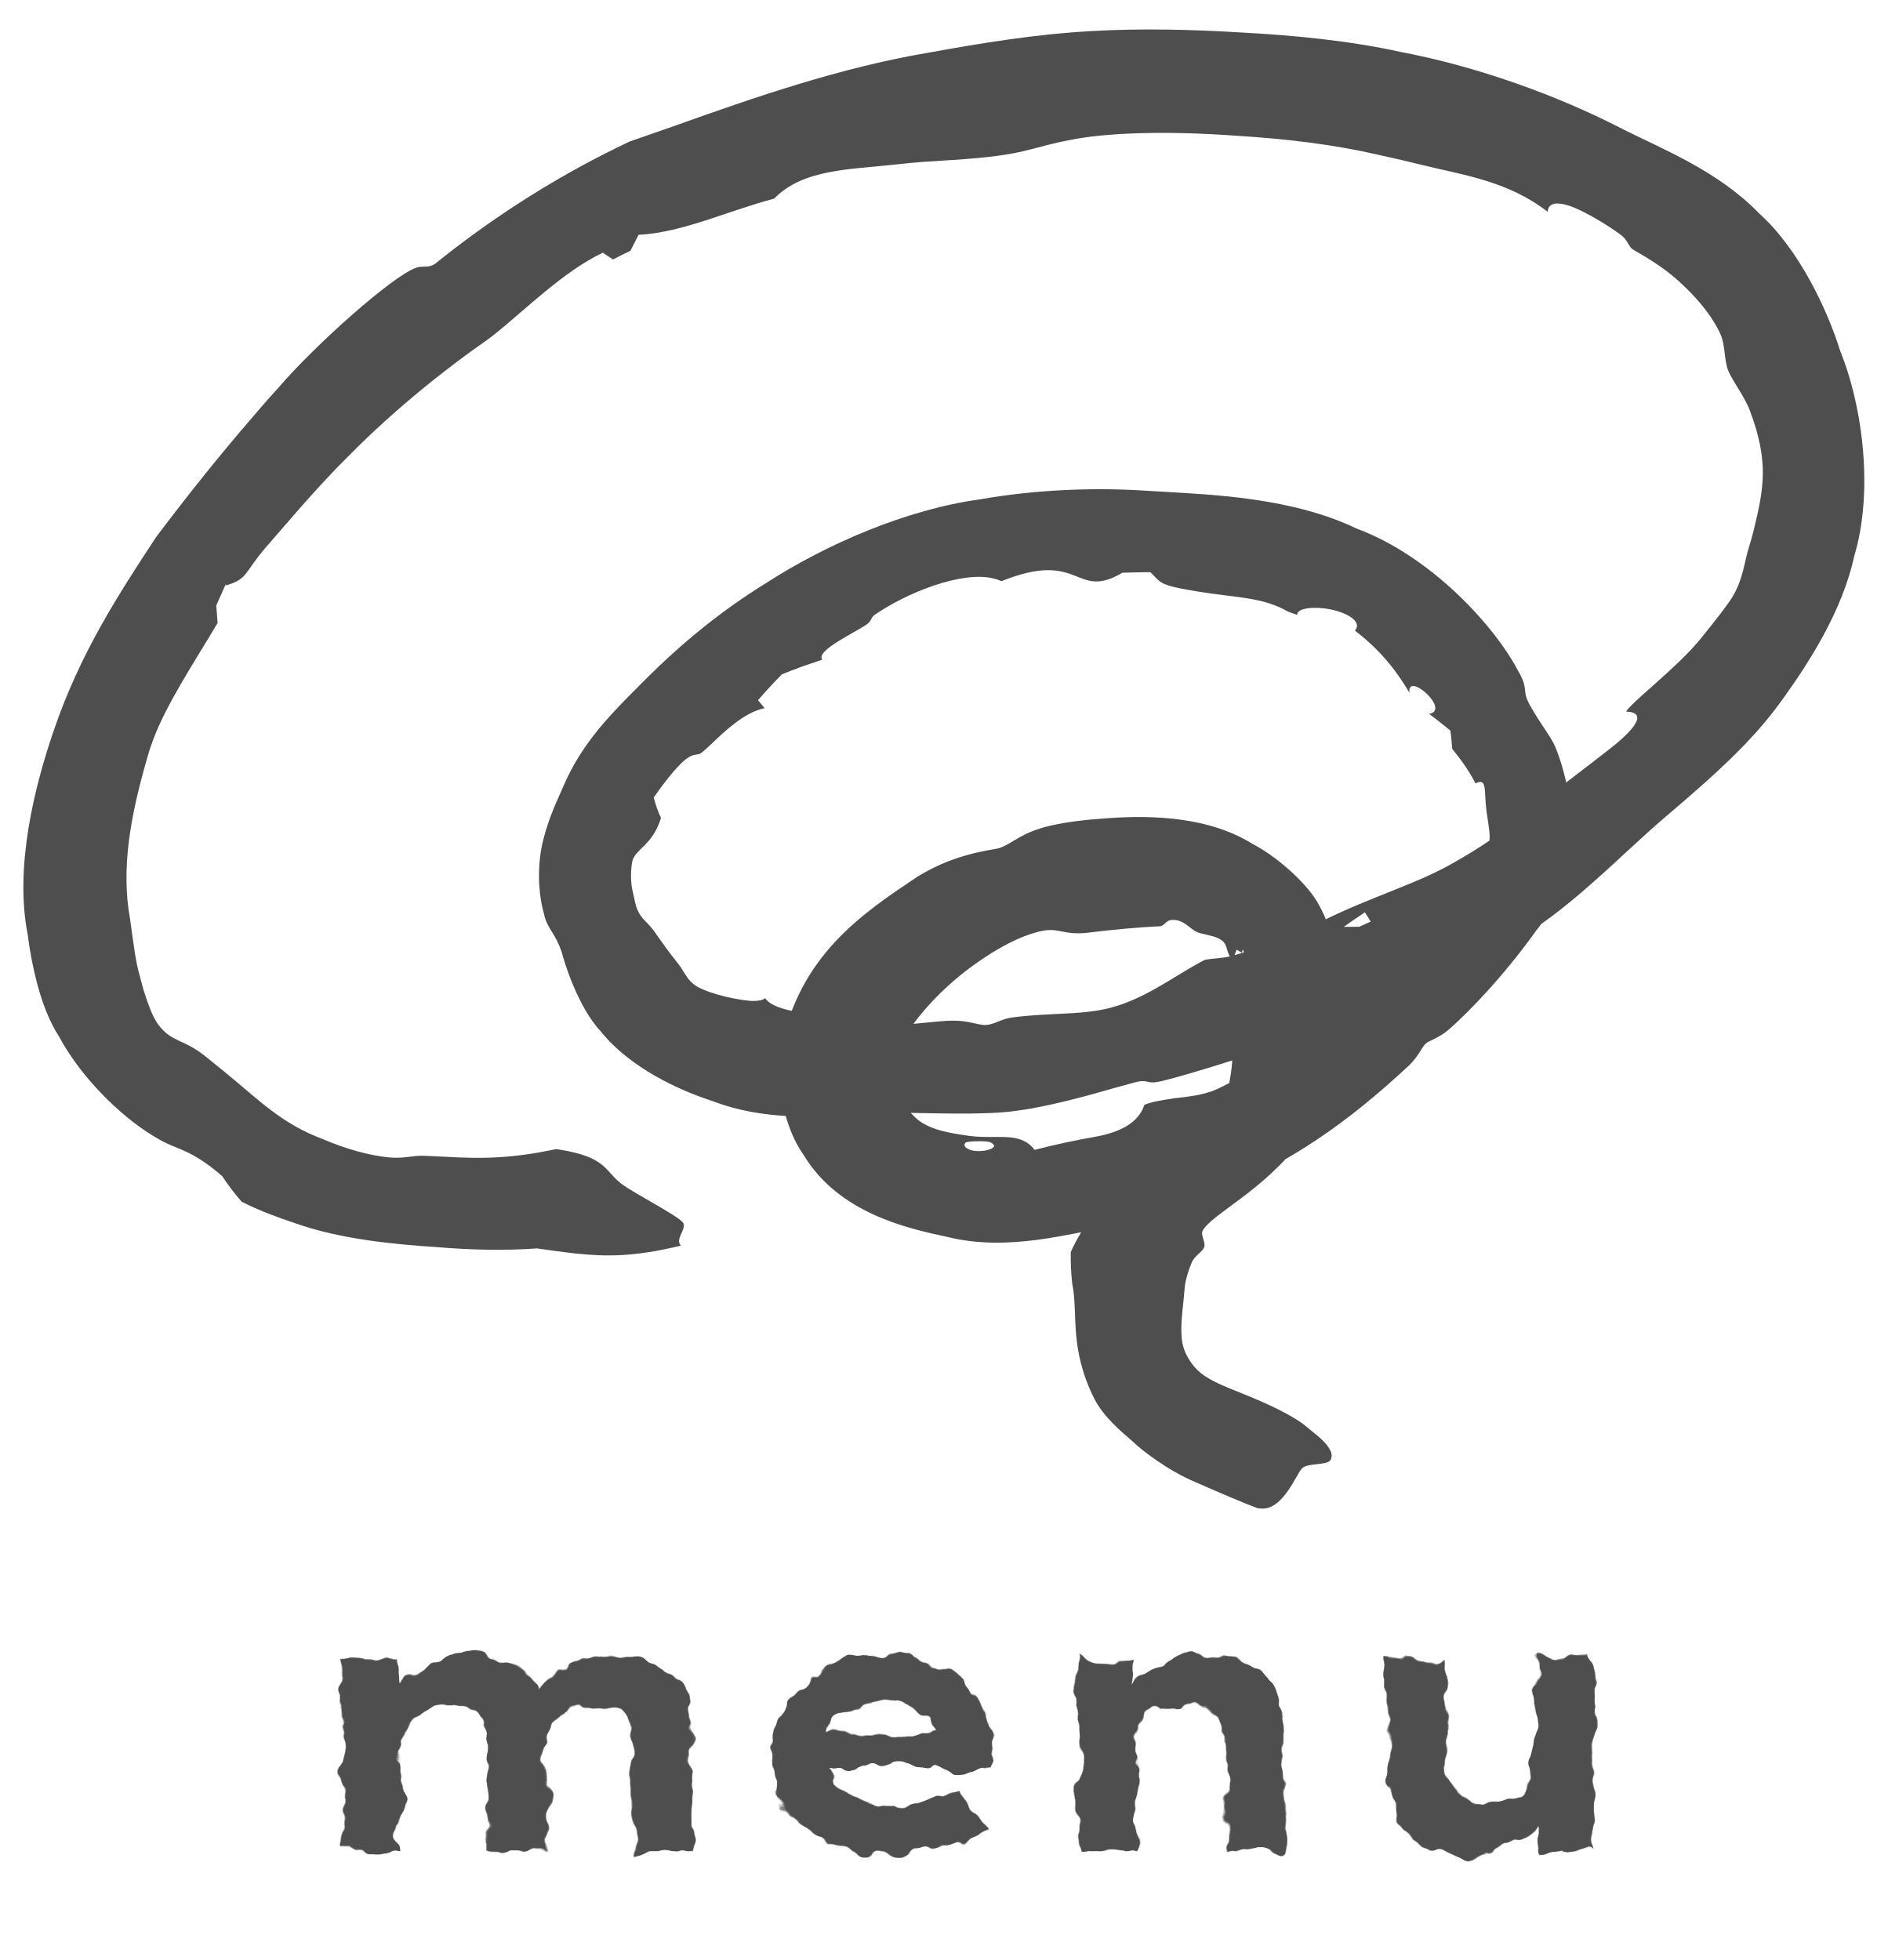
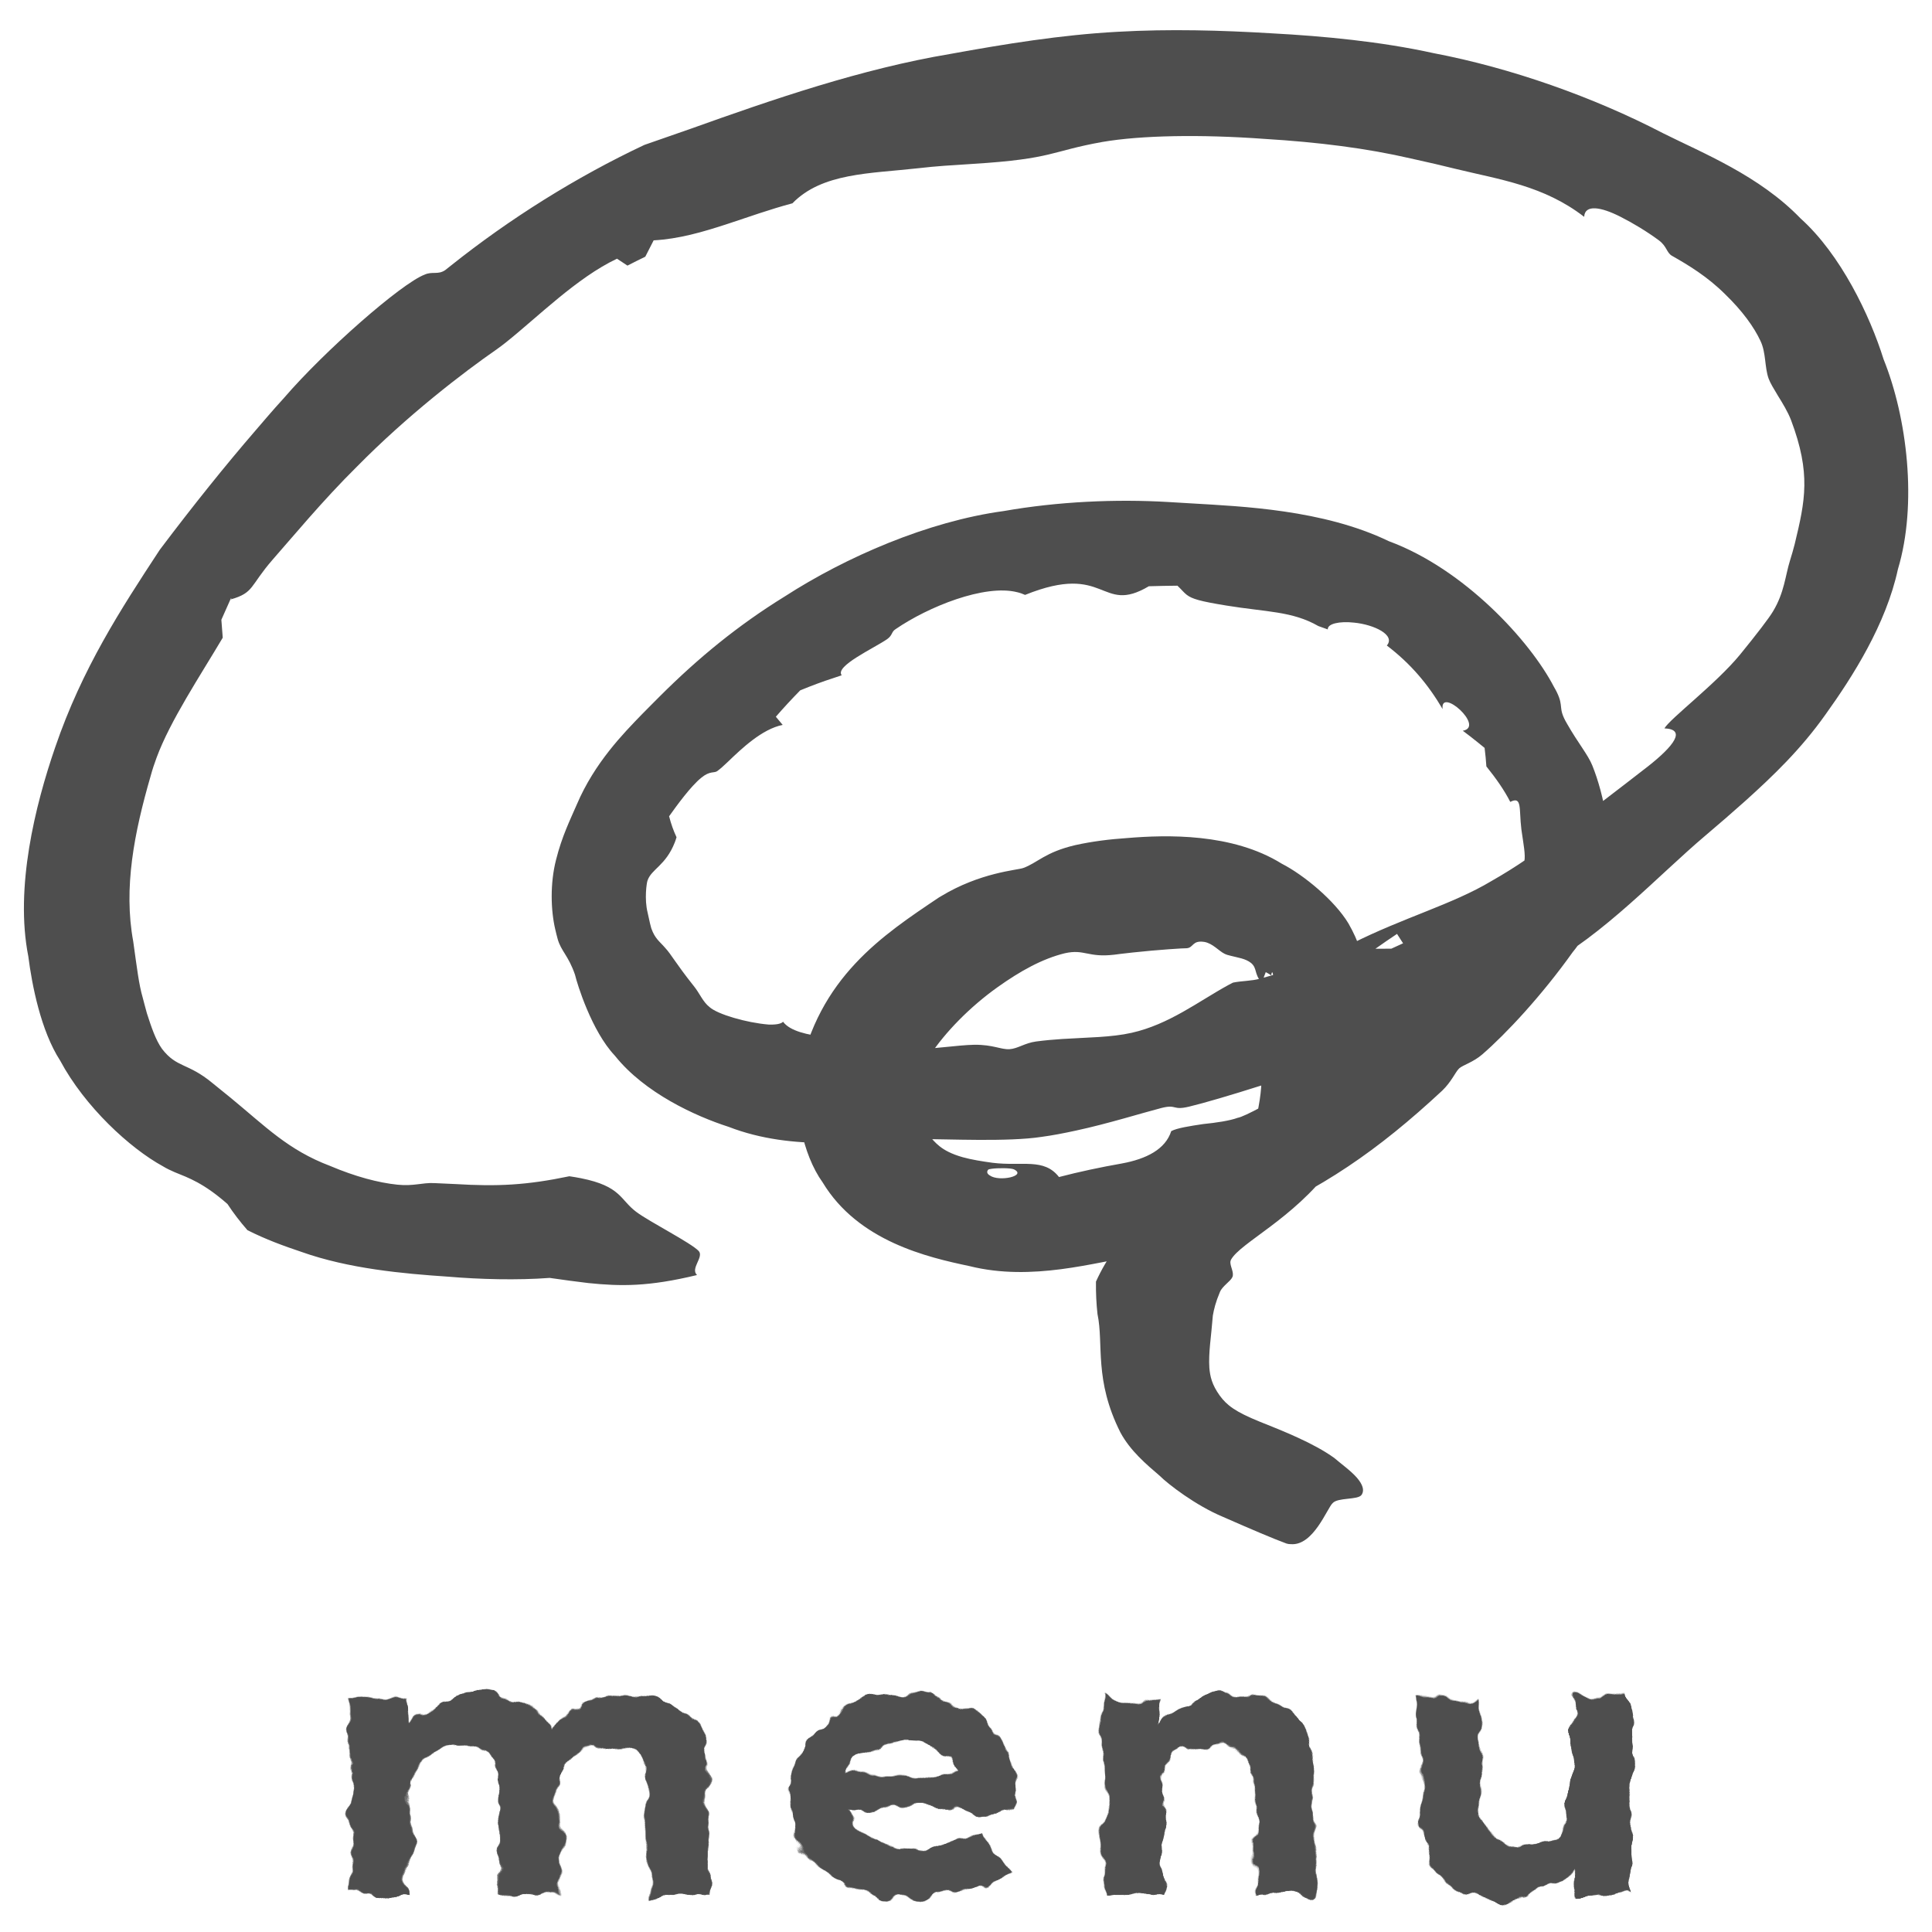
- <svg xmlns="http://www.w3.org/2000/svg" width="52" height="54" viewBox="0 0 52 54" fill="none">
+ <svg xmlns="http://www.w3.org/2000/svg" width="52" height="52" viewBox="0 0 52 52" fill="none">
  <g filter="url(#filter0_g_101_1097)">
-     <path d="M9.43 51V45.69H10.95L11 46.87L10.68 46.77C10.773 46.61 10.893 46.46 11.04 46.32C11.187 46.18 11.357 46.057 11.55 45.95C11.75 45.837 11.963 45.75 12.19 45.69C12.423 45.623 12.677 45.59 12.95 45.59C13.25 45.59 13.527 45.633 13.78 45.72C14.04 45.807 14.26 45.953 14.44 46.16C14.62 46.367 14.753 46.64 14.84 46.98L14.48 46.94L14.56 46.78C14.667 46.62 14.8 46.47 14.96 46.33C15.12 46.19 15.3 46.067 15.5 45.96C15.707 45.847 15.927 45.757 16.16 45.69C16.393 45.623 16.64 45.59 16.9 45.59C17.413 45.59 17.83 45.687 18.15 45.88C18.47 46.067 18.703 46.33 18.85 46.67C18.997 47.003 19.07 47.387 19.07 47.82V51H17.46V48C17.46 47.787 17.423 47.603 17.35 47.45C17.283 47.29 17.177 47.167 17.03 47.08C16.883 46.987 16.7 46.94 16.48 46.94C16.273 46.94 16.083 46.973 15.91 47.04C15.737 47.107 15.583 47.197 15.45 47.31C15.323 47.417 15.223 47.543 15.15 47.69C15.083 47.837 15.05 48 15.05 48.18V51H13.44V47.99C13.44 47.783 13.4 47.6 13.32 47.44C13.24 47.28 13.117 47.157 12.95 47.07C12.783 46.983 12.573 46.94 12.32 46.94C12.133 46.94 11.96 46.977 11.8 47.05C11.64 47.117 11.503 47.207 11.39 47.32C11.277 47.427 11.19 47.547 11.13 47.68C11.07 47.807 11.04 47.93 11.04 48.05V51H9.43ZM24.581 51.1C23.908 51.1 23.318 50.983 22.811 50.75C22.311 50.51 21.921 50.183 21.641 49.77C21.368 49.357 21.231 48.89 21.231 48.37C21.231 47.95 21.311 47.57 21.471 47.23C21.638 46.883 21.865 46.59 22.151 46.35C22.438 46.103 22.771 45.913 23.151 45.78C23.538 45.647 23.948 45.58 24.381 45.58C24.808 45.58 25.201 45.647 25.561 45.78C25.928 45.913 26.245 46.1 26.511 46.34C26.785 46.573 26.991 46.853 27.131 47.18C27.278 47.507 27.345 47.867 27.331 48.26L27.321 48.73H22.311L22.081 47.77H26.021L25.851 47.98V47.78C25.831 47.6 25.755 47.443 25.621 47.31C25.488 47.177 25.315 47.073 25.101 47C24.895 46.92 24.661 46.88 24.401 46.88C24.081 46.88 23.795 46.93 23.541 47.03C23.288 47.13 23.088 47.283 22.941 47.49C22.801 47.69 22.731 47.943 22.731 48.25C22.731 48.537 22.815 48.793 22.981 49.02C23.148 49.24 23.388 49.417 23.701 49.55C24.015 49.677 24.381 49.74 24.801 49.74C25.188 49.74 25.508 49.697 25.761 49.61C26.015 49.517 26.228 49.41 26.401 49.29L27.111 50.33C26.885 50.497 26.635 50.637 26.361 50.75C26.088 50.863 25.798 50.95 25.491 51.01C25.191 51.07 24.888 51.1 24.581 51.1ZM29.714 51V45.69H31.234L31.294 46.99L30.894 47.1C30.981 46.833 31.131 46.587 31.344 46.36C31.564 46.127 31.831 45.94 32.144 45.8C32.464 45.653 32.814 45.58 33.194 45.58C33.674 45.58 34.074 45.673 34.394 45.86C34.721 46.047 34.968 46.31 35.134 46.65C35.308 46.983 35.394 47.37 35.394 47.81V51H33.794V48.07C33.794 47.837 33.744 47.633 33.644 47.46C33.551 47.287 33.414 47.153 33.234 47.06C33.061 46.967 32.858 46.923 32.624 46.93C32.424 46.93 32.244 46.967 32.084 47.04C31.924 47.107 31.784 47.197 31.664 47.31C31.551 47.423 31.464 47.547 31.404 47.68C31.351 47.813 31.324 47.947 31.324 48.08V51H30.524C30.291 51 30.108 51 29.974 51C29.841 51 29.754 51 29.714 51ZM40.348 51.11C39.902 51.11 39.518 51.013 39.198 50.82C38.878 50.627 38.632 50.347 38.458 49.98C38.285 49.607 38.198 49.157 38.198 48.63V45.69H39.798V48.36C39.798 48.653 39.838 48.9 39.918 49.1C40.005 49.3 40.135 49.453 40.308 49.56C40.482 49.66 40.702 49.71 40.968 49.71C41.148 49.71 41.318 49.68 41.478 49.62C41.638 49.56 41.782 49.477 41.908 49.37C42.035 49.263 42.132 49.133 42.198 48.98C42.272 48.827 42.308 48.657 42.308 48.47V45.69H43.908V51H42.408L42.338 49.91L42.628 49.79C42.548 50.017 42.402 50.233 42.188 50.44C41.982 50.64 41.718 50.803 41.398 50.93C41.085 51.05 40.735 51.11 40.348 51.11Z" fill="#4E4E4E" />
+     <path d="M40.348 51.11C39.902 51.11 39.518 51.014 39.198 50.82C38.878 50.627 38.632 50.347 38.458 49.98C38.285 49.607 38.198 49.157 38.198 48.63V45.69H39.798V48.36C39.798 48.654 39.838 48.9 39.918 49.1C40.005 49.3 40.135 49.454 40.308 49.56C40.482 49.66 40.702 49.71 40.968 49.71C41.148 49.71 41.318 49.68 41.478 49.62C41.638 49.56 41.782 49.477 41.908 49.37C42.035 49.264 42.132 49.134 42.198 48.98C42.272 48.827 42.308 48.657 42.308 48.47V45.69H43.908V51H42.408L42.338 49.91L42.628 49.79C42.548 50.017 42.402 50.234 42.188 50.44C41.982 50.64 41.718 50.804 41.398 50.93C41.085 51.05 40.735 51.11 40.348 51.11Z" fill="#4E4E4E" />
+   </g>
+   <g filter="url(#filter1_g_101_1097)">
+     <path d="M29.714 51V45.69H31.234L31.294 46.99L30.894 47.1C30.981 46.833 31.131 46.587 31.344 46.36C31.564 46.127 31.831 45.94 32.144 45.8C32.464 45.653 32.814 45.58 33.194 45.58C33.674 45.58 34.074 45.673 34.394 45.86C34.721 46.047 34.968 46.31 35.134 46.65C35.308 46.983 35.394 47.37 35.394 47.81V51H33.794V48.07C33.794 47.837 33.744 47.633 33.644 47.46C33.551 47.287 33.414 47.153 33.234 47.06C33.061 46.967 32.858 46.923 32.624 46.93C32.424 46.93 32.244 46.967 32.084 47.04C31.924 47.107 31.784 47.197 31.664 47.31C31.551 47.423 31.464 47.547 31.404 47.68C31.351 47.813 31.324 47.947 31.324 48.08V51H30.524C30.291 51 30.108 51 29.974 51C29.841 51 29.754 51 29.714 51Z" fill="#4E4E4E" />
+   </g>
+   <g filter="url(#filter2_g_101_1097)">
+     <path d="M24.581 51.1C23.908 51.1 23.318 50.983 22.811 50.75C22.311 50.51 21.921 50.183 21.641 49.77C21.368 49.357 21.231 48.89 21.231 48.37C21.231 47.95 21.311 47.57 21.471 47.23C21.638 46.883 21.864 46.59 22.151 46.35C22.438 46.103 22.771 45.913 23.151 45.78C23.538 45.647 23.948 45.58 24.381 45.58C24.808 45.58 25.201 45.647 25.561 45.78C25.928 45.913 26.244 46.1 26.511 46.34C26.785 46.573 26.991 46.853 27.131 47.18C27.278 47.507 27.345 47.867 27.331 48.26L27.321 48.73H22.311L22.081 47.77H26.021L25.851 47.98V47.78C25.831 47.6 25.755 47.443 25.621 47.31C25.488 47.177 25.314 47.073 25.101 47C24.895 46.92 24.661 46.88 24.401 46.88C24.081 46.88 23.794 46.93 23.541 47.03C23.288 47.13 23.088 47.283 22.941 47.49C22.801 47.69 22.731 47.943 22.731 48.25C22.731 48.537 22.814 48.793 22.981 49.02C23.148 49.24 23.388 49.417 23.701 49.55C24.015 49.677 24.381 49.74 24.801 49.74C25.188 49.74 25.508 49.697 25.761 49.61C26.015 49.517 26.228 49.41 26.401 49.29L27.111 50.33C26.884 50.497 26.634 50.637 26.361 50.75C26.088 50.863 25.798 50.95 25.491 51.01C25.191 51.07 24.888 51.1 24.581 51.1Z" fill="#4E4E4E" />
+   </g>
+   <g filter="url(#filter3_g_101_1097)">
+     <path d="M9.43 51V45.69H10.95L11 46.87L10.68 46.77C10.773 46.61 10.893 46.46 11.04 46.32C11.187 46.18 11.357 46.056 11.55 45.95C11.75 45.837 11.963 45.75 12.19 45.69C12.423 45.623 12.677 45.59 12.95 45.59C13.25 45.59 13.527 45.633 13.78 45.72C14.04 45.806 14.26 45.953 14.44 46.16C14.62 46.367 14.753 46.64 14.84 46.98L14.48 46.94L14.56 46.78C14.667 46.62 14.8 46.47 14.96 46.33C15.12 46.19 15.3 46.066 15.5 45.96C15.707 45.846 15.927 45.757 16.16 45.69C16.393 45.623 16.64 45.59 16.9 45.59C17.413 45.59 17.83 45.687 18.15 45.88C18.47 46.066 18.703 46.33 18.85 46.67C18.997 47.003 19.07 47.386 19.07 47.82V51H17.46V48C17.46 47.786 17.423 47.603 17.35 47.45C17.283 47.29 17.177 47.166 17.03 47.08C16.883 46.986 16.7 46.94 16.48 46.94C16.273 46.94 16.083 46.973 15.91 47.04C15.737 47.106 15.583 47.197 15.45 47.31C15.323 47.416 15.223 47.543 15.15 47.69C15.083 47.837 15.05 48 15.05 48.18V51H13.44V47.99C13.44 47.783 13.4 47.6 13.32 47.44C13.24 47.28 13.117 47.157 12.95 47.07C12.783 46.983 12.573 46.94 12.32 46.94C12.133 46.94 11.96 46.977 11.8 47.05C11.64 47.117 11.503 47.206 11.39 47.32C11.277 47.426 11.19 47.547 11.13 47.68C11.07 47.806 11.04 47.93 11.04 48.05V51H9.43Z" fill="#4E4E4E" />
  </g>
  <path d="M33.17 34.373C33.117 34.491 32.903 34.611 32.835 34.773C32.719 35.047 32.673 35.241 32.644 35.408C32.599 35.987 32.523 36.41 32.55 36.816C32.571 37.054 32.62 37.269 32.827 37.559C33.02 37.824 33.251 37.999 33.902 38.263C34.525 38.512 35.359 38.841 35.913 39.242C36.093 39.398 36.359 39.586 36.523 39.775C36.68 39.958 36.721 40.107 36.658 40.217C36.658 40.217 36.658 40.217 36.658 40.217C36.654 40.224 36.649 40.232 36.643 40.239C36.542 40.374 36.012 40.301 35.87 40.455C35.724 40.583 35.353 41.612 34.743 41.561C34.704 41.562 34.666 41.557 34.627 41.545C34.27 41.414 33.661 41.154 32.922 40.829C32.184 40.522 31.435 39.944 31.209 39.717C31.036 39.568 30.836 39.401 30.646 39.204C30.47 39.024 30.294 38.809 30.158 38.559C29.439 37.132 29.711 36.183 29.539 35.367C29.509 35.095 29.494 34.807 29.498 34.495C29.79 33.85 30.19 33.323 30.651 32.891C30.796 32.602 31.045 32.293 31.368 32.03C31.766 31.716 32.178 31.483 32.364 31.326C32.62 31.111 32.696 30.892 32.95 30.686C33.091 30.57 33.291 30.455 33.483 30.323C33.673 30.204 33.862 29.997 33.834 29.998C33.833 29.999 33.832 30 33.831 30.003C34.089 28.819 33.842 28.617 33.959 27.983C34.019 27.66 34.147 27.267 34.224 26.885C34.316 26.526 34.268 26.067 34.227 26.191C34.22 26.206 34.218 26.228 34.22 26.254C34.168 26.22 34.117 26.191 34.068 26.165C34.036 26.251 34.003 26.337 33.969 26.423C33.96 26.422 33.95 26.42 33.94 26.419C33.943 26.424 33.947 26.43 33.95 26.436C33.751 26.208 33.843 26.065 33.673 25.919C33.521 25.797 33.314 25.776 33.129 25.726C33.068 25.712 33.012 25.697 32.959 25.671C32.804 25.595 32.641 25.392 32.416 25.352C32.084 25.301 32.13 25.506 31.941 25.522C31.908 25.517 31.156 25.563 30.484 25.637C30.214 25.664 30.021 25.693 29.989 25.696C29.279 25.779 29.192 25.539 28.663 25.656C28.053 25.805 27.463 26.134 26.854 26.567C26.086 27.114 25.436 27.794 25.039 28.39C24.783 28.767 24.622 29.127 24.582 29.302C24.565 29.393 24.552 29.475 24.543 29.547C24.239 29.176 23.918 29.347 23.838 29.642C23.768 29.94 23.951 30.083 24.413 29.77C24.365 29.963 24.453 30.078 24.624 30.26C24.764 30.395 24.885 30.454 25.004 30.573C25.174 30.731 25.296 30.972 25.913 31.147C26.156 31.214 26.433 31.258 26.718 31.297C27.513 31.396 28.099 31.159 28.503 31.68C29.04 31.539 29.642 31.412 30.19 31.316C30.861 31.193 31.368 30.931 31.524 30.444C31.683 30.361 32.016 30.309 32.385 30.254C32.728 30.22 33.103 30.164 33.309 30.087C33.698 30.024 36.432 28.359 36.802 27.977C37.046 27.779 37.417 27.462 37.645 27.209C37.877 26.96 38.025 26.803 38.135 26.658C38.484 26.2 38.245 25.491 39.478 25.261C39.843 24.776 40.077 24.455 40.325 24.142C40.513 23.901 40.691 23.681 40.84 23.369C40.895 23.249 41.01 23.26 41.028 23.18C41.063 23.011 41.004 22.718 40.955 22.371C40.952 22.355 40.95 22.337 40.948 22.321C40.88 21.765 40.974 21.419 40.649 21.583C40.483 21.258 40.267 20.954 40.006 20.628C39.996 20.467 39.979 20.3 39.958 20.13C39.904 20.085 39.849 20.041 39.793 19.996C39.652 19.881 39.511 19.772 39.371 19.668C39.982 19.564 38.754 18.475 38.828 19.084C38.433 18.414 37.971 17.866 37.327 17.374C37.568 17.094 36.989 16.811 36.444 16.758C36.055 16.715 35.724 16.787 35.738 16.941C35.653 16.909 35.568 16.879 35.483 16.85C34.78 16.446 34.085 16.475 33.005 16.298C32.301 16.183 32.083 16.121 31.938 16.007C31.86 15.946 31.803 15.87 31.691 15.764C31.433 15.766 31.176 15.771 30.921 15.779C29.606 16.558 29.799 15.12 27.59 16.012C27.525 15.982 27.455 15.957 27.377 15.939C26.5 15.718 24.982 16.331 24.103 16.935C23.988 17.008 24.028 17.094 23.88 17.201C23.523 17.448 22.463 17.929 22.654 18.175C22.584 18.199 22.514 18.222 22.442 18.247C22.142 18.343 21.84 18.456 21.538 18.581C21.312 18.811 21.093 19.048 20.882 19.291C20.943 19.364 21.005 19.438 21.066 19.511C20.508 19.622 19.956 20.154 19.588 20.507C19.481 20.61 19.388 20.693 19.305 20.754C19.223 20.815 19.11 20.739 18.874 20.934C18.592 21.162 18.226 21.666 18.009 21.97C18.06 22.171 18.127 22.36 18.209 22.534C18.194 22.586 18.178 22.632 18.161 22.676C17.915 23.301 17.533 23.389 17.428 23.701C17.406 23.754 17.338 24.193 17.431 24.564C17.478 24.794 17.521 24.961 17.529 24.984C17.63 25.27 17.755 25.338 17.904 25.513C18.07 25.691 18.179 25.917 18.662 26.525C18.665 26.528 18.667 26.531 18.669 26.533C18.839 26.744 18.914 26.962 19.098 27.106C19.31 27.298 20.083 27.526 20.686 27.576C20.885 27.584 21.029 27.556 21.076 27.5C21.445 28.002 22.977 27.933 23.593 27.987C23.761 28.012 23.798 28.199 24.323 28.24C24.378 28.245 24.441 28.247 24.516 28.247C24.99 28.249 25.804 28.126 26.223 28.12C26.736 28.116 26.936 28.252 27.171 28.239C27.393 28.225 27.581 28.073 27.885 28.032C28.119 28.001 28.353 27.98 28.582 27.965C29.272 27.921 29.91 27.922 30.459 27.798C31.466 27.572 32.252 26.956 33.058 26.514C33.102 26.491 33.145 26.469 33.187 26.447C33.432 26.397 33.687 26.407 33.925 26.338C34.839 26.092 35.514 25.832 36.382 25.398C37.77 24.698 39.093 24.342 40.136 23.717C40.805 23.337 41.408 22.921 41.99 22.451C42.52 22.033 43.574 21.237 44.358 20.625C45.047 20.082 45.399 19.629 44.798 19.604C44.954 19.337 46.186 18.406 46.831 17.622C47.28 17.071 47.614 16.636 47.721 16.455C48.029 15.943 48.05 15.494 48.179 15.084C48.226 14.934 48.268 14.787 48.306 14.639C48.587 13.473 48.746 12.744 48.207 11.31C48.12 11.083 47.98 10.855 47.854 10.652C47.742 10.466 47.645 10.308 47.602 10.188C47.491 9.875 47.537 9.499 47.383 9.175C47.211 8.806 46.901 8.372 46.428 7.915C45.954 7.444 45.443 7.135 45.003 6.886C44.852 6.8 44.869 6.633 44.649 6.469C44.329 6.232 43.951 6.004 43.615 5.834C43.081 5.563 42.655 5.499 42.638 5.836C41.553 4.997 40.372 4.835 39.198 4.55C38.835 4.46 38.422 4.363 37.968 4.264C36.781 3.99 35.49 3.827 34.031 3.738C32.306 3.613 30.715 3.642 29.675 3.82C28.271 4.07 28.359 4.276 26.198 4.41C26.154 4.413 26.11 4.416 26.066 4.419C25.639 4.446 25.209 4.47 24.704 4.529C23.41 4.674 22.127 4.651 21.328 5.472C20.704 5.639 20.139 5.844 19.599 6.021C18.896 6.252 18.264 6.432 17.593 6.469C17.516 6.616 17.441 6.762 17.368 6.909C17.207 6.987 17.047 7.067 16.888 7.149C16.795 7.086 16.701 7.024 16.607 6.963C15.531 7.47 14.469 8.537 13.614 9.218C13.533 9.282 13.456 9.34 13.379 9.395C12.469 10.025 10.967 11.178 9.605 12.561C8.689 13.466 7.837 14.498 7.339 15.062C6.717 15.777 6.846 15.953 6.208 16.134L6.231 16.101C6.229 16.097 6.219 16.105 6.215 16.104C6.131 16.288 6.043 16.486 5.958 16.681C5.97 16.842 5.982 17.003 5.995 17.164C5.385 18.194 4.582 19.397 4.215 20.391C4.156 20.549 4.101 20.715 4.057 20.878C3.609 22.423 3.321 23.898 3.586 25.34C3.686 26.052 3.737 26.495 3.841 26.851C3.875 26.972 3.908 27.115 3.954 27.274C4.07 27.633 4.189 27.993 4.362 28.232C4.761 28.749 5.051 28.599 5.715 29.148C5.861 29.264 6.027 29.399 6.211 29.55C7.148 30.32 7.753 30.953 8.885 31.381C9.569 31.671 10.185 31.833 10.697 31.886C11.134 31.931 11.362 31.828 11.684 31.843C11.876 31.851 12.066 31.86 12.254 31.869C13.392 31.938 14.171 31.9 15.325 31.659C15.436 31.675 15.539 31.693 15.636 31.712C16.718 31.928 16.686 32.289 17.124 32.617C17.482 32.887 18.592 33.446 18.807 33.672C18.95 33.837 18.574 34.14 18.76 34.318C17.455 34.633 16.711 34.624 15.83 34.533C15.514 34.497 15.184 34.45 14.795 34.395C13.919 34.461 12.909 34.434 12.055 34.361C10.856 34.281 9.389 34.149 8.108 33.693C7.64 33.536 7.157 33.361 6.66 33.11C6.462 32.884 6.279 32.645 6.124 32.408C6.125 32.408 6.125 32.408 6.125 32.408C5.478 31.841 5.086 31.706 4.698 31.548C4.59 31.501 4.487 31.453 4.384 31.39C3.501 30.908 2.286 29.792 1.619 28.546C1.097 27.739 0.86 26.507 0.762 25.741C0.397 23.894 0.945 21.682 1.486 20.112C2.211 17.991 3.257 16.388 4.281 14.827C4.286 14.82 4.301 14.798 4.306 14.79C5.213 13.587 6.07 12.522 6.864 11.602C7.045 11.394 7.308 11.077 7.648 10.706C8.738 9.439 10.802 7.629 11.43 7.391C11.637 7.298 11.786 7.402 11.98 7.272C12.034 7.23 12.087 7.188 12.142 7.144C13.715 5.89 15.504 4.766 17.344 3.9C17.763 3.753 18.177 3.61 18.592 3.465C20.79 2.679 23.184 1.852 25.587 1.45C27.052 1.184 28.552 0.939 30.075 0.856C31.477 0.776 32.868 0.815 34.231 0.897C35.627 0.972 37.168 1.118 38.587 1.431C40.672 1.828 42.888 2.612 44.758 3.584C45.831 4.121 47.353 4.727 48.463 5.88C49.542 6.848 50.328 8.49 50.696 9.668C51.331 11.241 51.611 13.566 51.083 15.319C50.763 16.801 49.87 18.204 49.138 19.225C48.47 20.169 47.725 20.881 46.974 21.558C46.631 21.864 46.27 22.178 45.896 22.494C44.654 23.543 43.157 25.173 41.532 26.034C41.443 26.084 41.356 26.132 41.269 26.178C40.39 26.634 39.856 26.551 38.879 27.182C38.839 27.118 38.799 27.054 38.759 26.99C38.284 27.244 37.944 27.481 37.579 27.733C37.229 27.967 36.848 28.203 36.308 28.435C35.767 28.686 34.715 28.975 33.917 29.226C33.156 29.468 32.405 29.69 32.001 29.786C31.55 29.894 31.681 29.715 31.262 29.821C30.746 29.954 29.808 30.248 28.958 30.43C28.632 30.501 28.315 30.562 28.034 30.599C27.125 30.739 25.503 30.655 24.817 30.66C24.706 30.663 24.595 30.666 24.482 30.668C23.237 30.693 21.371 31.011 19.611 30.329C18.705 30.038 17.352 29.413 16.561 28.428C16.556 28.421 16.551 28.415 16.545 28.409C15.925 27.751 15.535 26.485 15.476 26.234C15.297 25.715 15.104 25.605 15.01 25.275C14.986 25.188 14.965 25.101 14.944 25.011C14.825 24.505 14.802 23.78 14.966 23.142C15.125 22.504 15.354 22.049 15.527 21.648C16.004 20.531 16.771 19.748 17.284 19.219C17.456 19.043 17.625 18.877 17.77 18.73C18.785 17.718 19.855 16.835 21.118 16.056C22.761 14.994 24.981 14.03 27.016 13.755C28.472 13.499 30.035 13.428 31.45 13.512C31.656 13.523 31.869 13.536 32.089 13.55C33.408 13.63 35.614 13.713 37.38 14.566C39.414 15.316 41.187 17.255 41.825 18.488C41.857 18.542 41.883 18.59 41.904 18.634C42.1 19.038 41.92 19.038 42.171 19.469C42.477 20.008 42.738 20.306 42.859 20.607C43.015 20.996 43.161 21.508 43.238 22.055C43.462 23.036 43.078 24.73 42.33 25.626C41.492 26.802 40.532 27.829 39.895 28.38C39.656 28.587 39.379 28.666 39.281 28.75C39.272 28.758 39.264 28.767 39.256 28.775C39.17 28.865 39.059 29.121 38.82 29.352C37.071 30.98 35.571 32.001 33.498 32.889C33.085 33.055 32.648 33.237 32.137 33.412C31.661 33.575 31.132 33.716 30.604 33.8C29.469 33.971 27.782 34.498 26.097 34.078C24.969 33.84 23.101 33.413 22.142 31.825C21.591 31.059 21.36 29.779 21.508 28.912C22.025 26.307 23.76 25.17 25.272 24.155C25.287 24.146 25.303 24.137 25.318 24.128C26.378 23.482 27.374 23.421 27.535 23.364C27.918 23.23 28.122 22.937 28.944 22.746C29.395 22.646 29.866 22.588 30.339 22.556C31.39 22.469 33.164 22.415 34.5 23.247C35.096 23.552 35.922 24.239 36.291 24.85C36.873 25.863 36.698 26.422 36.707 26.937C36.644 28.147 36.324 29.702 36.215 30.499C36.137 30.914 35.978 31.209 35.843 31.425C34.79 32.822 33.389 33.443 33.132 33.906C33.126 33.918 33.121 33.931 33.119 33.943C33.094 34.067 33.226 34.245 33.17 34.373ZM26.592 31.488C26.549 31.547 26.574 31.598 26.642 31.638C26.891 31.817 27.652 31.647 27.287 31.472C27.209 31.436 26.855 31.433 26.683 31.459C26.636 31.464 26.603 31.473 26.592 31.488ZM37.764 25.389C37.71 25.304 37.655 25.22 37.601 25.136C37.407 25.265 37.212 25.399 37.019 25.536C37.163 25.534 37.306 25.533 37.447 25.534C37.553 25.485 37.658 25.436 37.764 25.389Z" fill="#4E4E4E" />
  <defs>
-     <filter id="filter0_g_101_1097" x="9.13" y="45.28" width="35.078" height="6.13" filterUnits="userSpaceOnUse" color-interpolation-filters="sRGB">
+     <filter id="filter0_g_101_1097" x="37.898" y="45.39" width="6.31" height="6.02" filterUnits="userSpaceOnUse" color-interpolation-filters="sRGB">
+       <feFlood flood-opacity="0" result="BackgroundImageFix" />
+       <feBlend mode="normal" in="SourceGraphic" in2="BackgroundImageFix" result="shape" />
+       <feTurbulence type="fractalNoise" baseFrequency="1 1" numOctaves="3" seed="8828" />
+       <feDisplacementMap in="shape" scale="0.6" xChannelSelector="R" yChannelSelector="G" result="displacedImage" width="100%" height="100%" />
+       <feMerge result="effect1_texture_101_1097">
+         <feMergeNode in="displacedImage" />
+       </feMerge>
+     </filter>
+     <filter id="filter1_g_101_1097" x="29.414" y="45.28" width="6.28" height="6.02" filterUnits="userSpaceOnUse" color-interpolation-filters="sRGB">
+       <feFlood flood-opacity="0" result="BackgroundImageFix" />
+       <feBlend mode="normal" in="SourceGraphic" in2="BackgroundImageFix" result="shape" />
+       <feTurbulence type="fractalNoise" baseFrequency="1 1" numOctaves="3" seed="8828" />
+       <feDisplacementMap in="shape" scale="0.6" xChannelSelector="R" yChannelSelector="G" result="displacedImage" width="100%" height="100%" />
+       <feMerge result="effect1_texture_101_1097">
+         <feMergeNode in="displacedImage" />
+       </feMerge>
+     </filter>
+     <filter id="filter2_g_101_1097" x="20.931" y="45.28" width="6.702" height="6.12" filterUnits="userSpaceOnUse" color-interpolation-filters="sRGB">
+       <feFlood flood-opacity="0" result="BackgroundImageFix" />
+       <feBlend mode="normal" in="SourceGraphic" in2="BackgroundImageFix" result="shape" />
+       <feTurbulence type="fractalNoise" baseFrequency="1 1" numOctaves="3" seed="8828" />
+       <feDisplacementMap in="shape" scale="0.6" xChannelSelector="R" yChannelSelector="G" result="displacedImage" width="100%" height="100%" />
+       <feMerge result="effect1_texture_101_1097">
+         <feMergeNode in="displacedImage" />
+       </feMerge>
+     </filter>
+     <filter id="filter3_g_101_1097" x="9.13" y="45.29" width="10.24" height="6.01" filterUnits="userSpaceOnUse" color-interpolation-filters="sRGB">
      <feFlood flood-opacity="0" result="BackgroundImageFix" />
      <feBlend mode="normal" in="SourceGraphic" in2="BackgroundImageFix" result="shape" />
      <feTurbulence type="fractalNoise" baseFrequency="1 1" numOctaves="3" seed="8828" />
      <feDisplacementMap in="shape" scale="0.6" xChannelSelector="R" yChannelSelector="G" result="displacedImage" width="100%" height="100%" />
      <feMerge result="effect1_texture_101_1097">
        <feMergeNode in="displacedImage" />
      </feMerge>
    </filter>
  </defs>
</svg>
